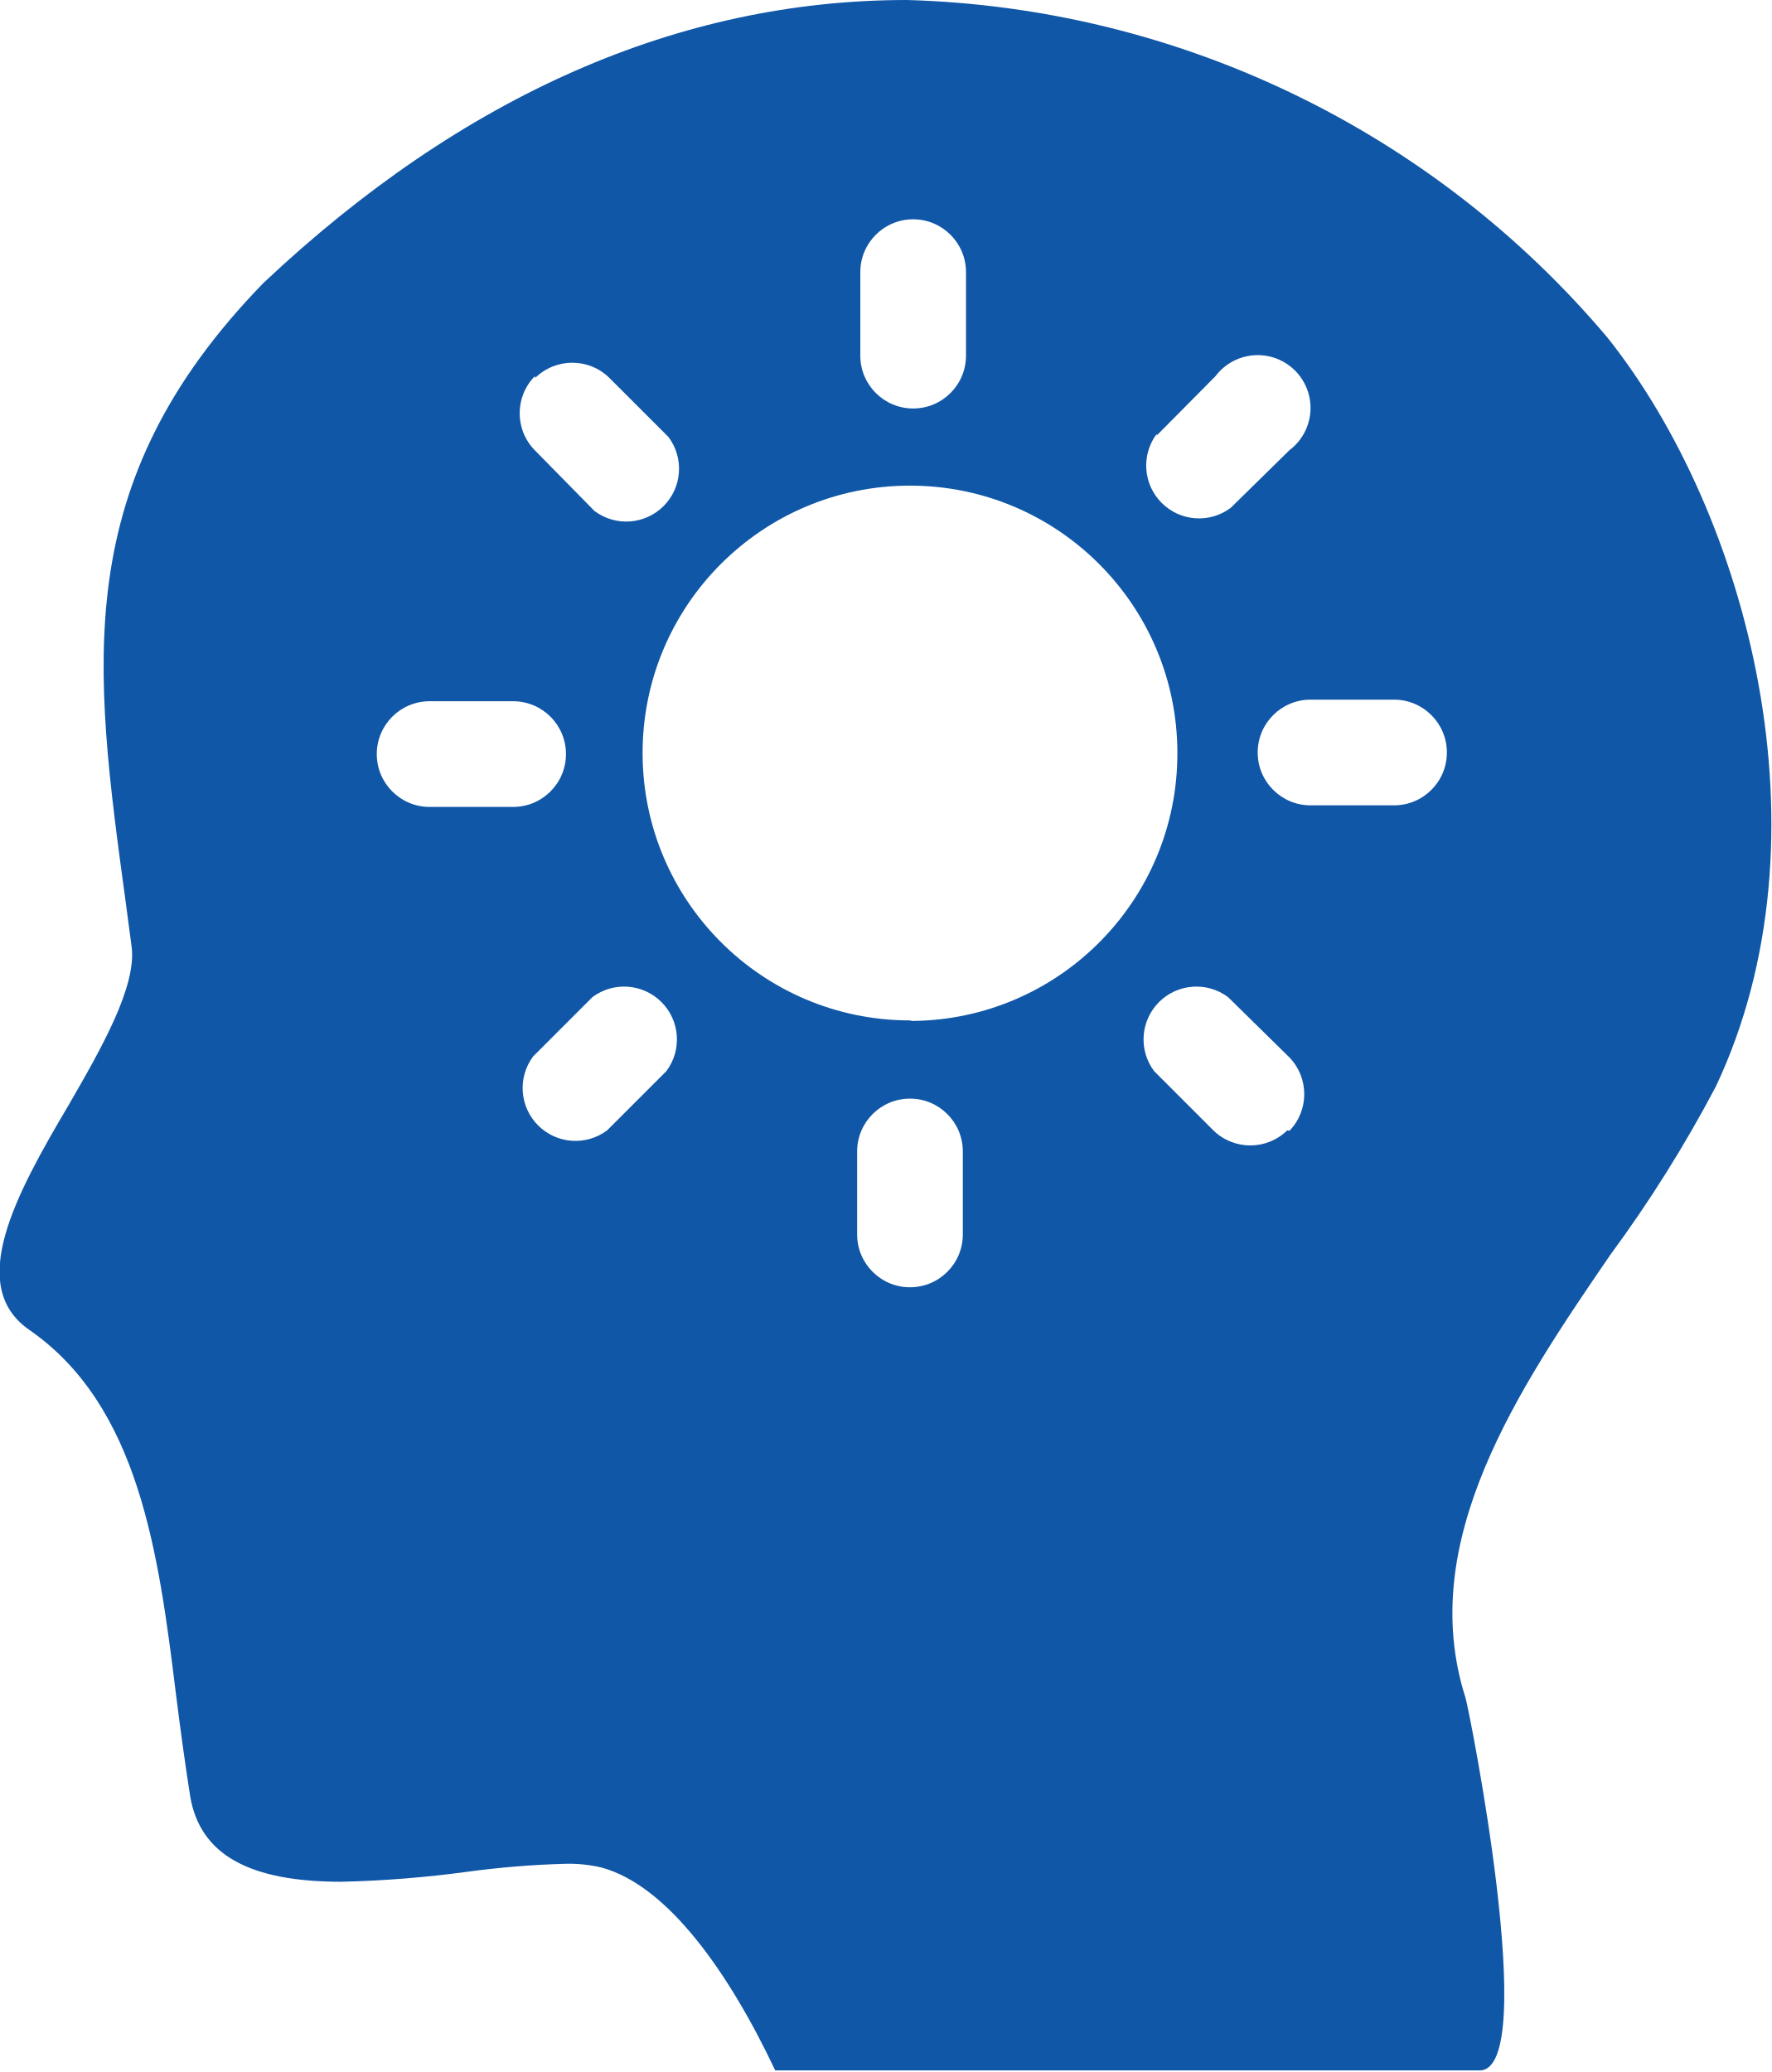
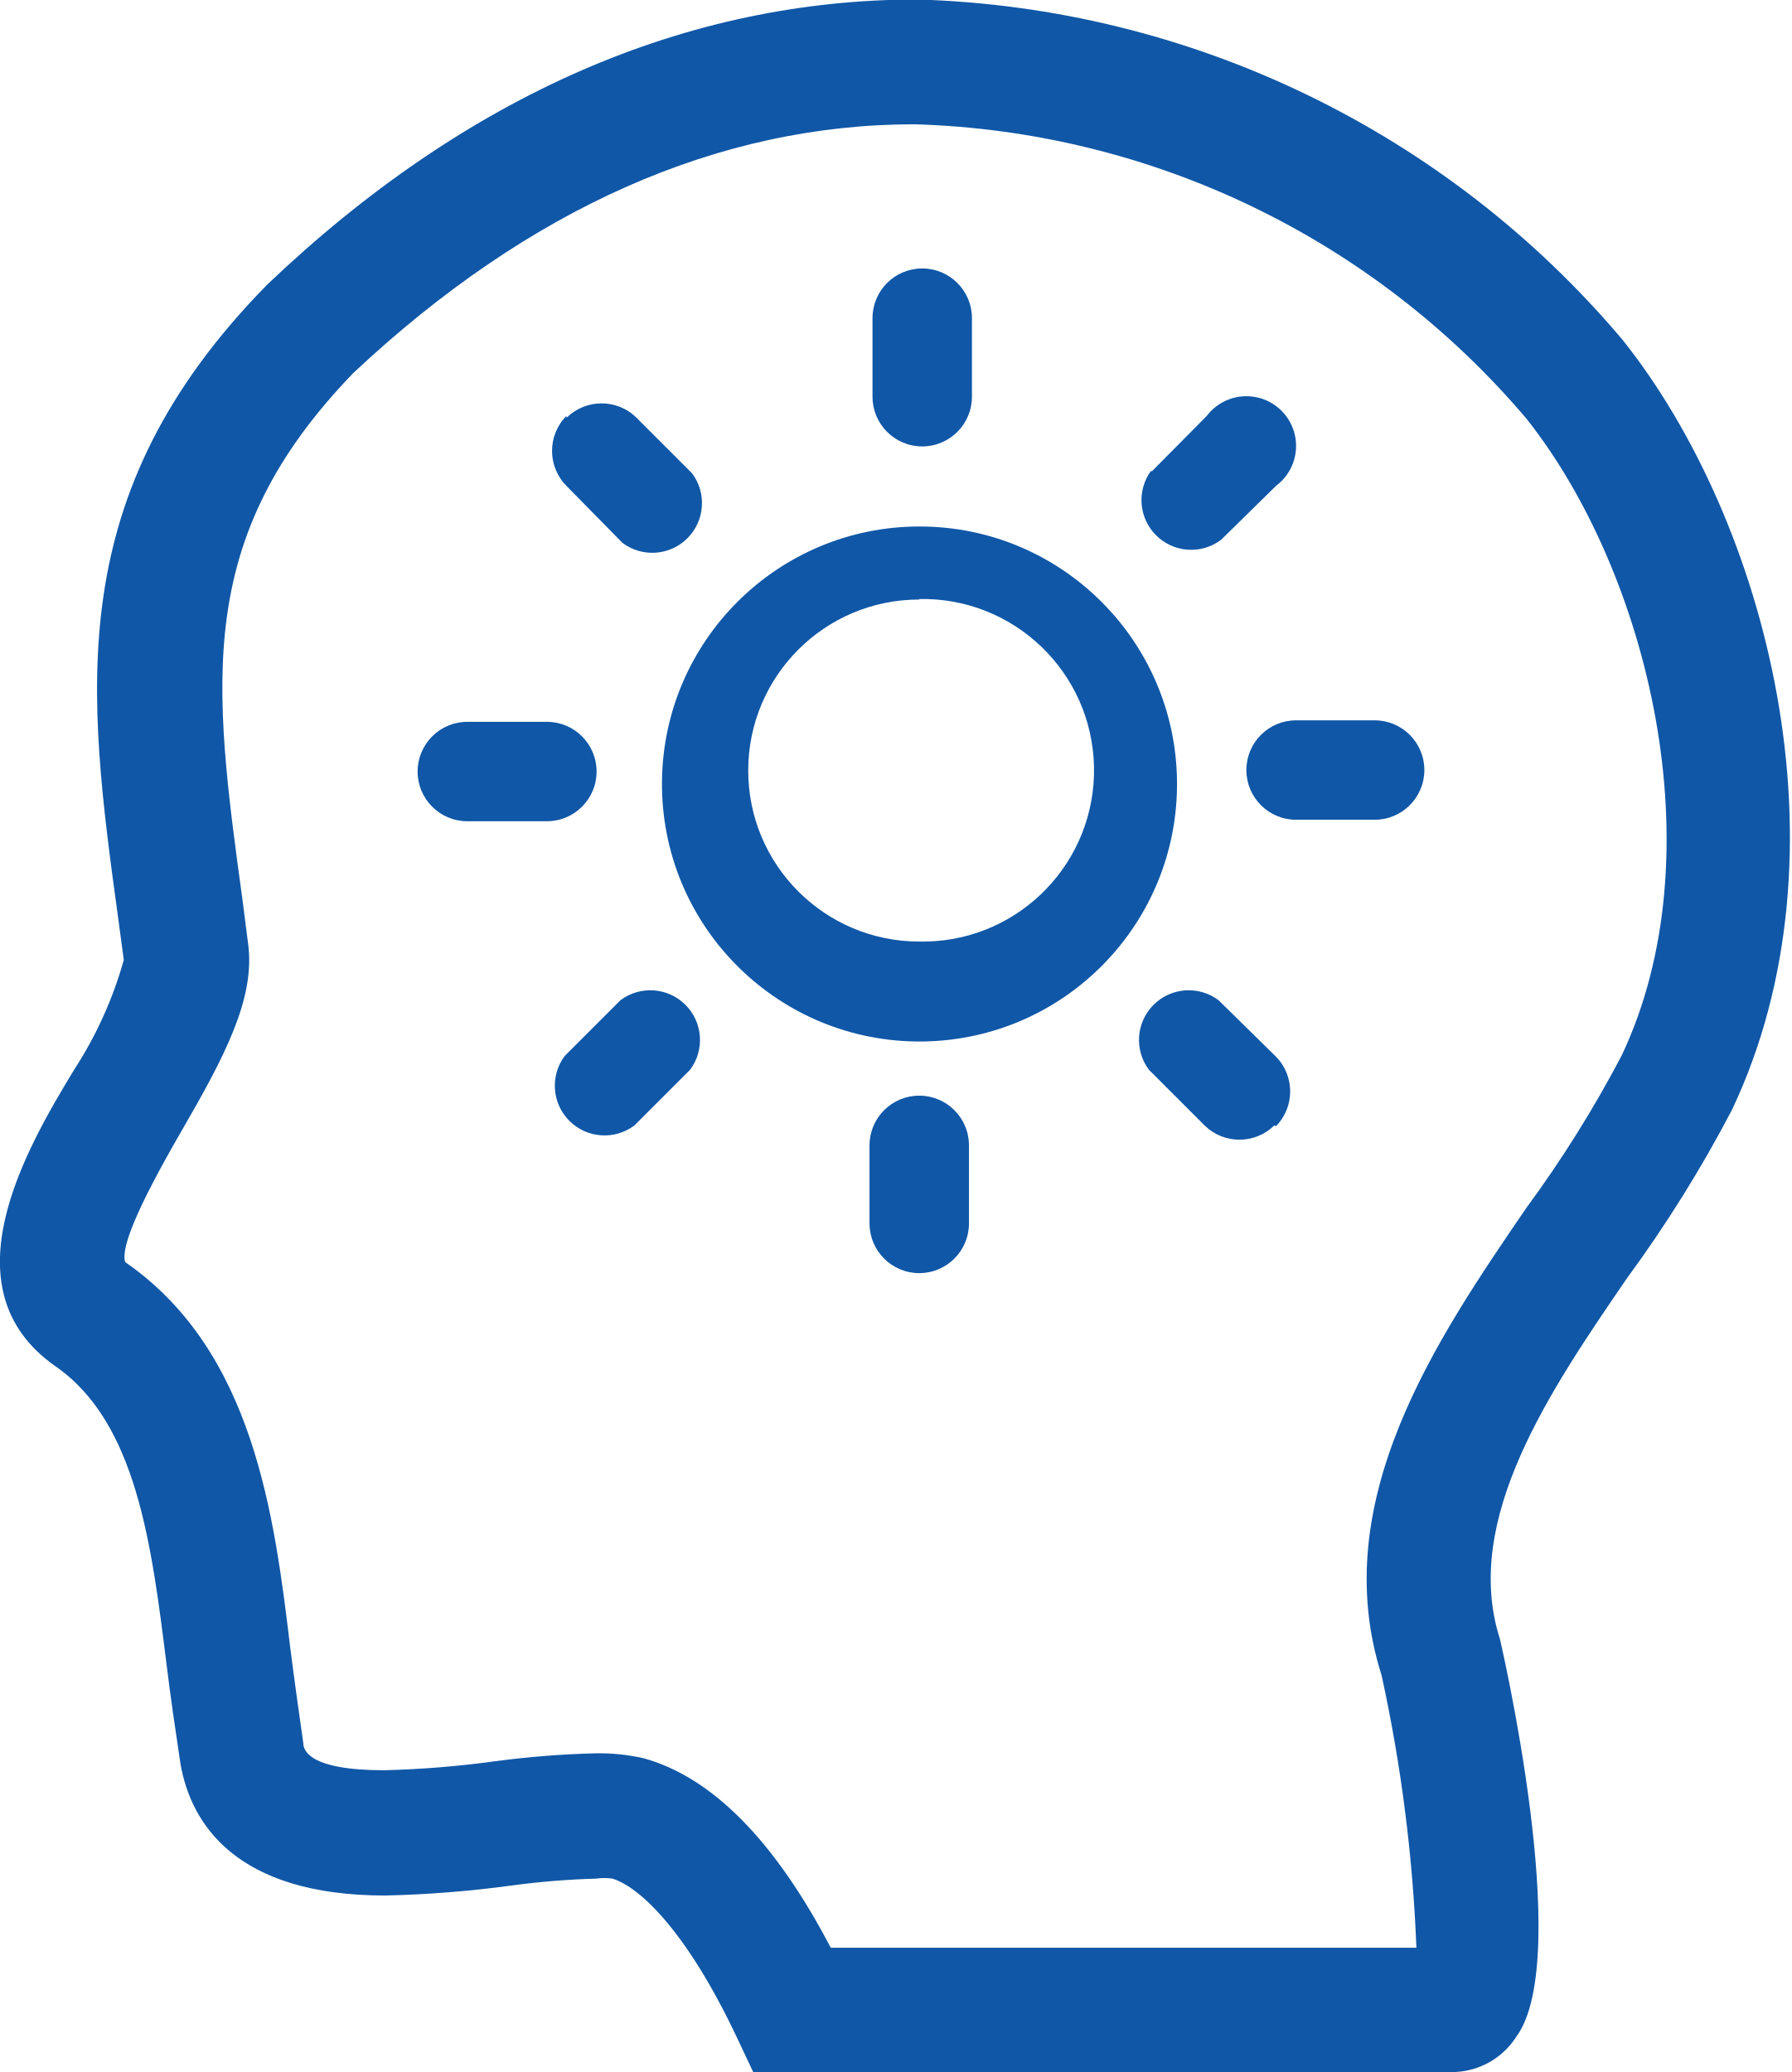
- <svg xmlns="http://www.w3.org/2000/svg" id="Layer_1" data-name="Layer 1" viewBox="0 0 33.52 39.21">
+ <svg xmlns="http://www.w3.org/2000/svg" id="Layer_1" data-name="Layer 1" viewBox="0 0 36.03 41.68">
  <defs>
    <style>.cls-1{fill:#1057a7;}</style>
  </defs>
-   <path class="cls-1" d="M33.42,6.78A18,18,0,0,0,20.16.39c-4.3,0-8.4,1.8-12.17,5.35l0,0C4.29,9.54,4.77,13,5.38,17.47l.11.83c.1.75-.56,1.91-1.19,3-1,1.69-1.95,3.43-.74,4.26C5.63,27,6,29.77,6.33,32.45c.08.64.17,1.3.27,1.94C6.79,35.49,7.72,36,9.46,36a21.36,21.36,0,0,0,2.39-.19,17.38,17.38,0,0,1,1.84-.15,2.69,2.69,0,0,1,.69.07c1.26.34,2.42,2,3.29,3.84H31c1.16,0-.2-6.85-.27-7.06-.94-2.95,1-5.83,2.74-8.37a25,25,0,0,0,2-3.19C37.7,16.23,36.08,10.12,33.42,6.78ZM24.89,8.63,26,7.51a1,1,0,1,1,1.4,1.4L26.29,10a1,1,0,0,1-1.4-1.4ZM19.28,5.54a1,1,0,1,1,2,0V7.12a1,1,0,0,1-2,0Zm-6.15,2a1,1,0,0,1,1.4,0l1.12,1.12a1,1,0,0,1-1.4,1.4L13.12,8.91A1,1,0,0,1,13.12,7.51Zm-2,8.12a1,1,0,1,1,0-2h1.58a1,1,0,0,1,0,2Zm4.48,5-1.12,1.12a1,1,0,0,1-1.4-1.4l1.12-1.12a1,1,0,0,1,1.4,1.4Zm5.61,3.09a1,1,0,1,1-2,0V22.18a1,1,0,1,1,2,0Zm-1-4.05a5.06,5.06,0,1,1,5.06-5.06A5.06,5.06,0,0,1,20.26,19.71Zm7.14,2.08a1,1,0,0,1-1.4,0l-1.12-1.12a1,1,0,0,1,1.4-1.4L27.4,20.4A1,1,0,0,1,27.4,21.79Zm2-6.15H27.8a1,1,0,1,1,0-2h1.58a1,1,0,1,1,0,2Z" transform="translate(-3 -0.39)" />
+   <path class="cls-1" d="M29.27,41.56H15.15l-.34-.72c-1-2.11-1.94-3-2.49-3.17a1.17,1.17,0,0,0-.33,0,16.14,16.14,0,0,0-1.71.14,22.72,22.72,0,0,1-2.53.2h0c-3,0-3.91-1.44-4.12-2.65-.1-.67-.2-1.34-.28-2-.3-2.4-.6-4.87-2.24-6C-1.11,25.8.52,23,1.49,21.4a8,8,0,0,0,1-2.21l-.11-.82c-.63-4.59-1.16-8.54,3-12.77,4-3.81,8.43-5.73,13.07-5.73A19.29,19.29,0,0,1,32.64,6.72l0,0c2.9,3.64,4.65,10.3,2.2,15.48a26.32,26.32,0,0,1-2.12,3.4c-1.54,2.25-3.32,4.85-2.55,7.25,0,0,1.5,6.41.33,8A1.54,1.54,0,0,1,29.27,41.56Zm-12.56-2.5H28.49a31.41,31.41,0,0,0-.7-5.48c-1.12-3.51,1.12-6.78,2.91-9.4a24,24,0,0,0,1.92-3.07c1.92-4.06.54-9.7-1.91-12.8A16.77,16.77,0,0,0,18.39,2.38c-3.94,0-7.75,1.69-11.28,5C3.89,10.71,4.28,13.62,4.88,18l.11.86c.15,1.1-.47,2.27-1.35,3.79S2.42,25,2.52,25.27c2.59,1.79,3,5.11,3.32,7.77.08.63.17,1.27.26,1.9,0,.14.1.55,1.63.55a19.94,19.94,0,0,0,2.22-.18,18.86,18.86,0,0,1,2-.16,4,4,0,0,1,1,.1C14.32,35.63,15.58,36.9,16.71,39.06Z" transform="translate(0 0.12)" />
+   <path class="cls-1" d="M23.16,9.37l1.11-1.12a1,1,0,1,1,1.4,1.4l-1.11,1.09a1,1,0,0,1-1.4-1.4Z" transform="translate(0 0.12)" />
+   <path class="cls-1" d="M17.55,6.28a1,1,0,1,1,2,0V7.86a1,1,0,0,1-2,0Z" transform="translate(0 0.12)" />
+   <path class="cls-1" d="M11.4,8.28a1,1,0,0,1,1.4,0L13.92,9.4a1,1,0,0,1-1.4,1.4L11.39,9.65a1,1,0,0,1,0-1.4Z" transform="translate(0 0.12)" />
+   <path class="cls-1" d="M9.4,16.4a1,1,0,0,1,0-2H11a1,1,0,0,1,0,2Z" transform="translate(0 0.12)" />
+   <path class="cls-1" d="M13.88,21.4l-1.12,1.12a1,1,0,0,1-1.4-1.4L12.48,20a1,1,0,0,1,1.4,1.4Z" transform="translate(0 0.12)" />
+   <path class="cls-1" d="M19.49,24.49a1,1,0,0,1-2,0V22.92a1,1,0,1,1,2,0Z" transform="translate(0 0.12)" />
+   <path class="cls-1" d="M18.41,20.83h0a5.18,5.18,0,1,1,.17,0Zm.08-8.89a3.44,3.44,0,0,0,0,6.88h.14a3.44,3.44,0,0,0-.14-6.89Z" transform="translate(0 0.12)" />
+   <path class="cls-1" d="M25.63,22.52a1,1,0,0,1-1.4,0L23.11,21.4a1,1,0,0,1,1.4-1.4l1.16,1.14a1,1,0,0,1,0,1.39Z" transform="translate(0 0.12)" />
+   <path class="cls-1" d="M27.63,16.37H26.07a1,1,0,1,1,0-2h1.58a1,1,0,0,1,0,2Z" transform="translate(0 0.12)" />
</svg>
